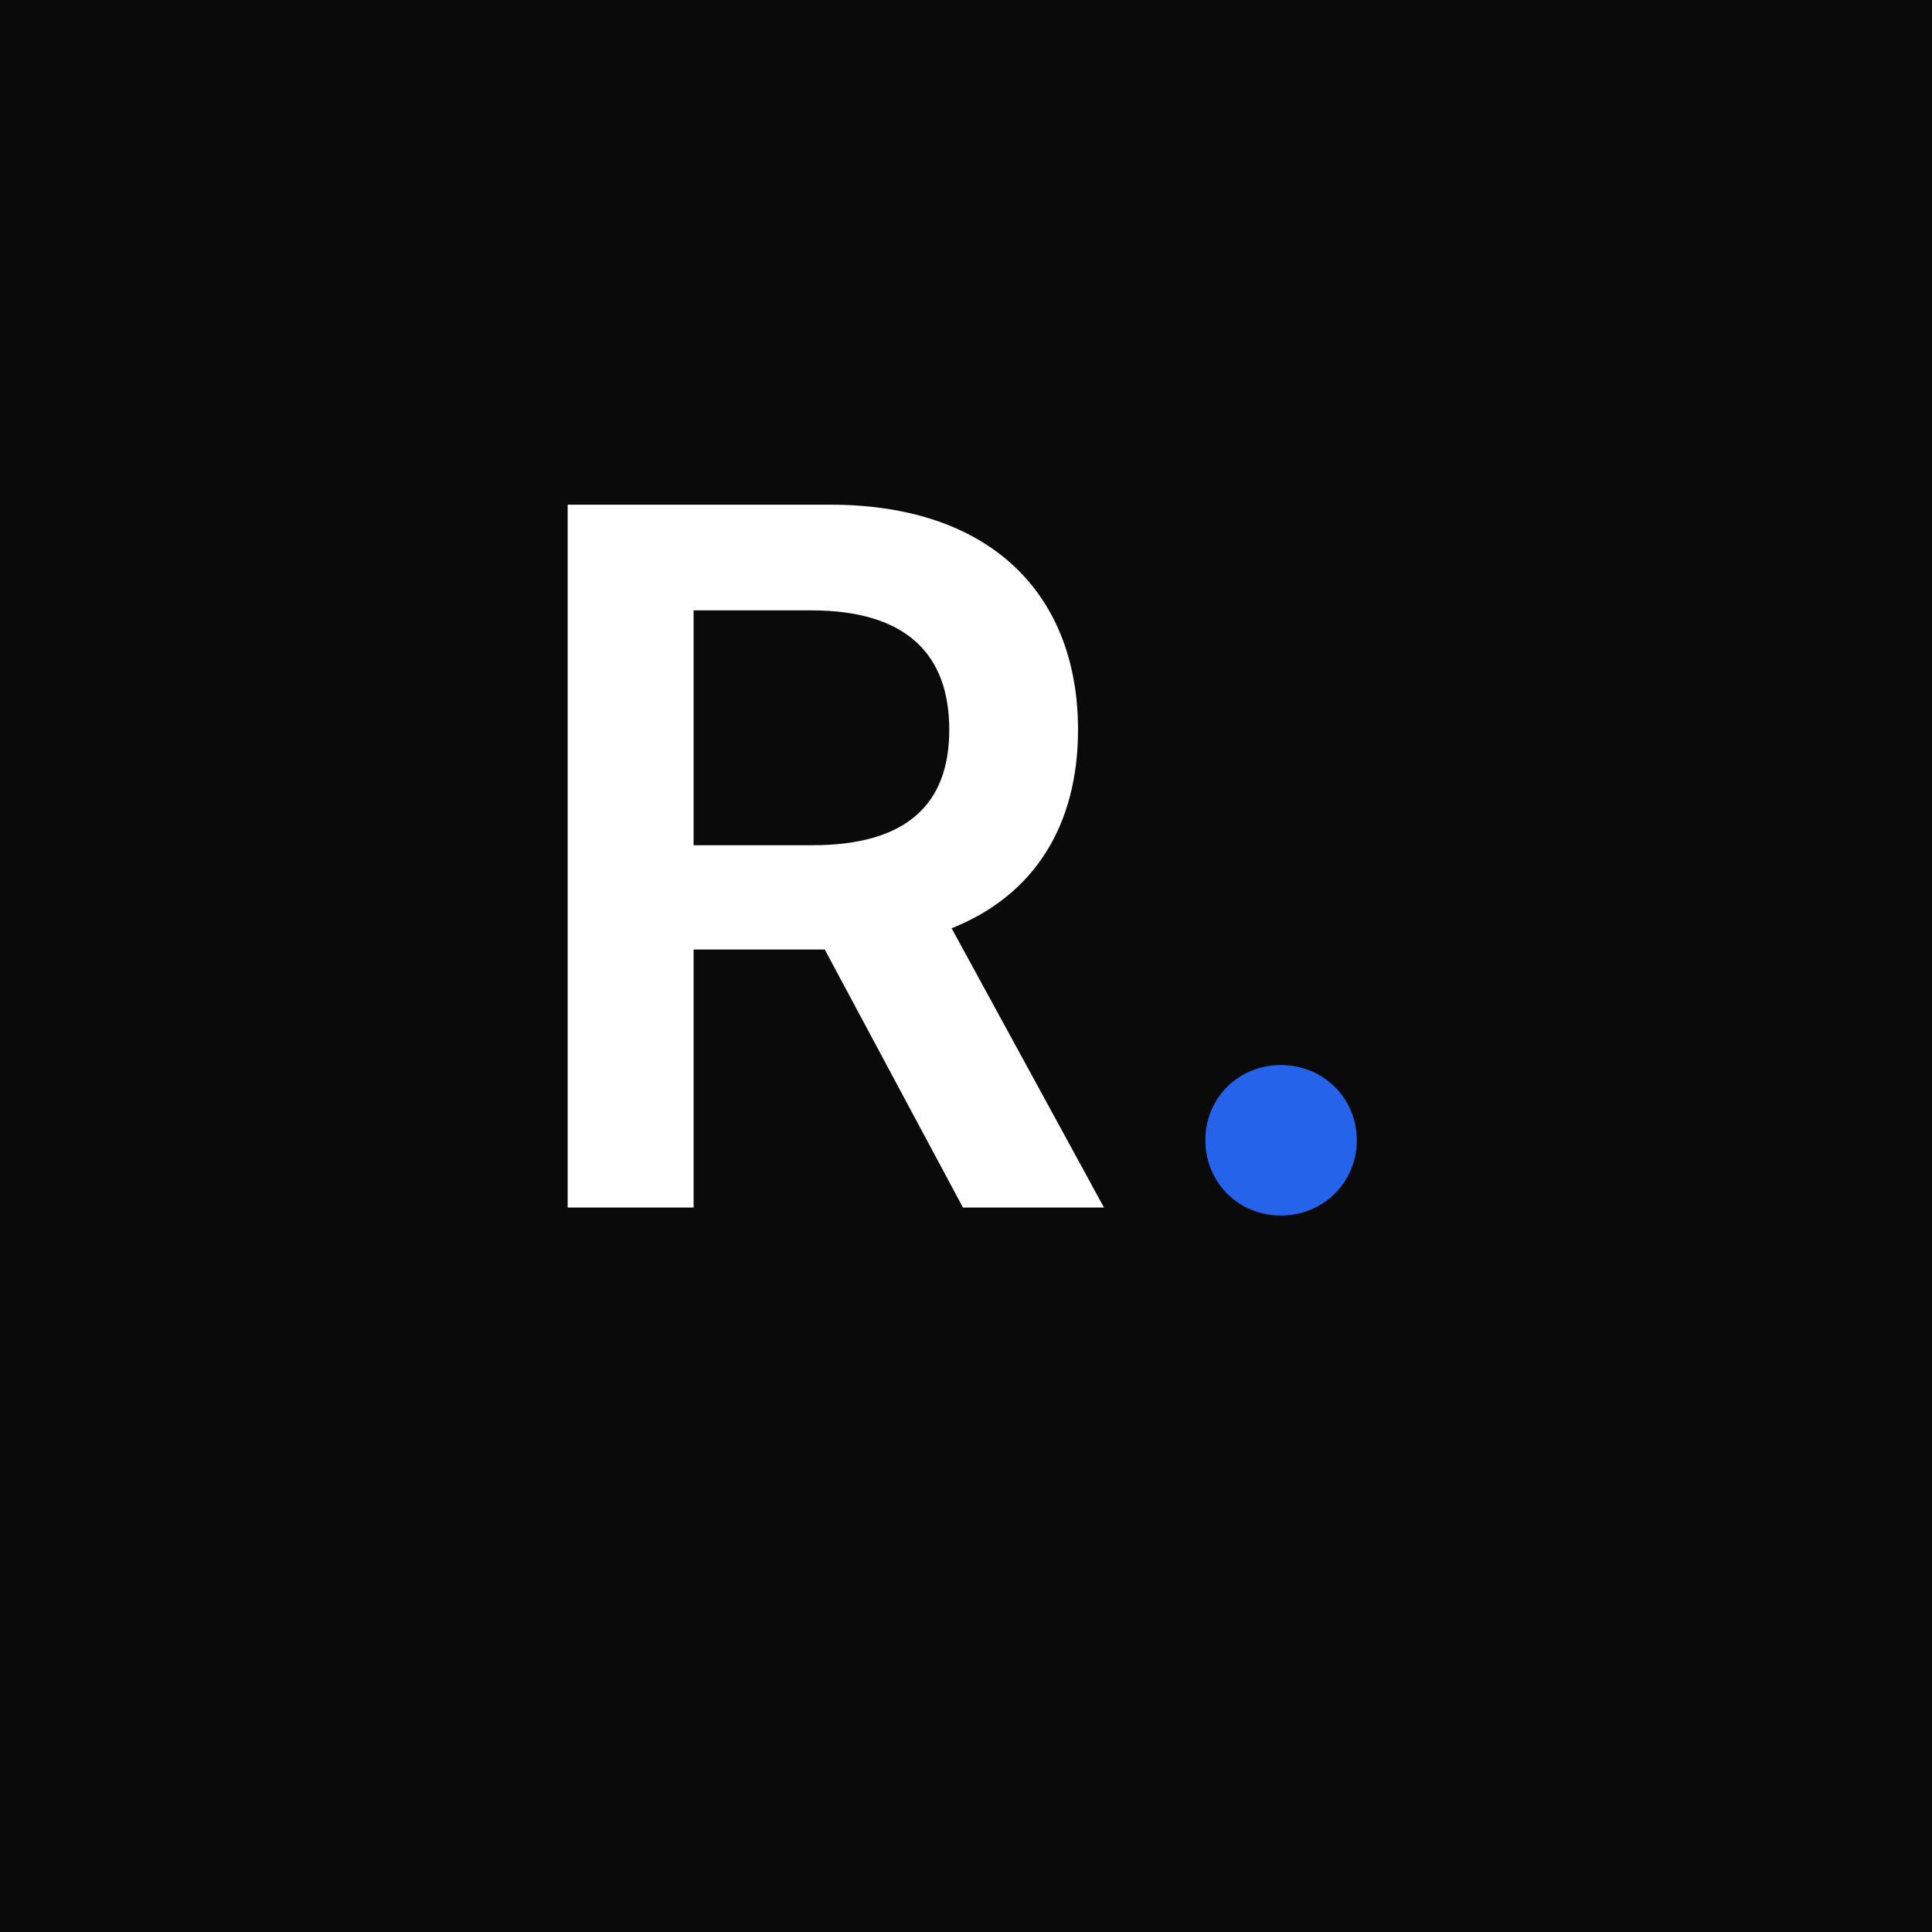
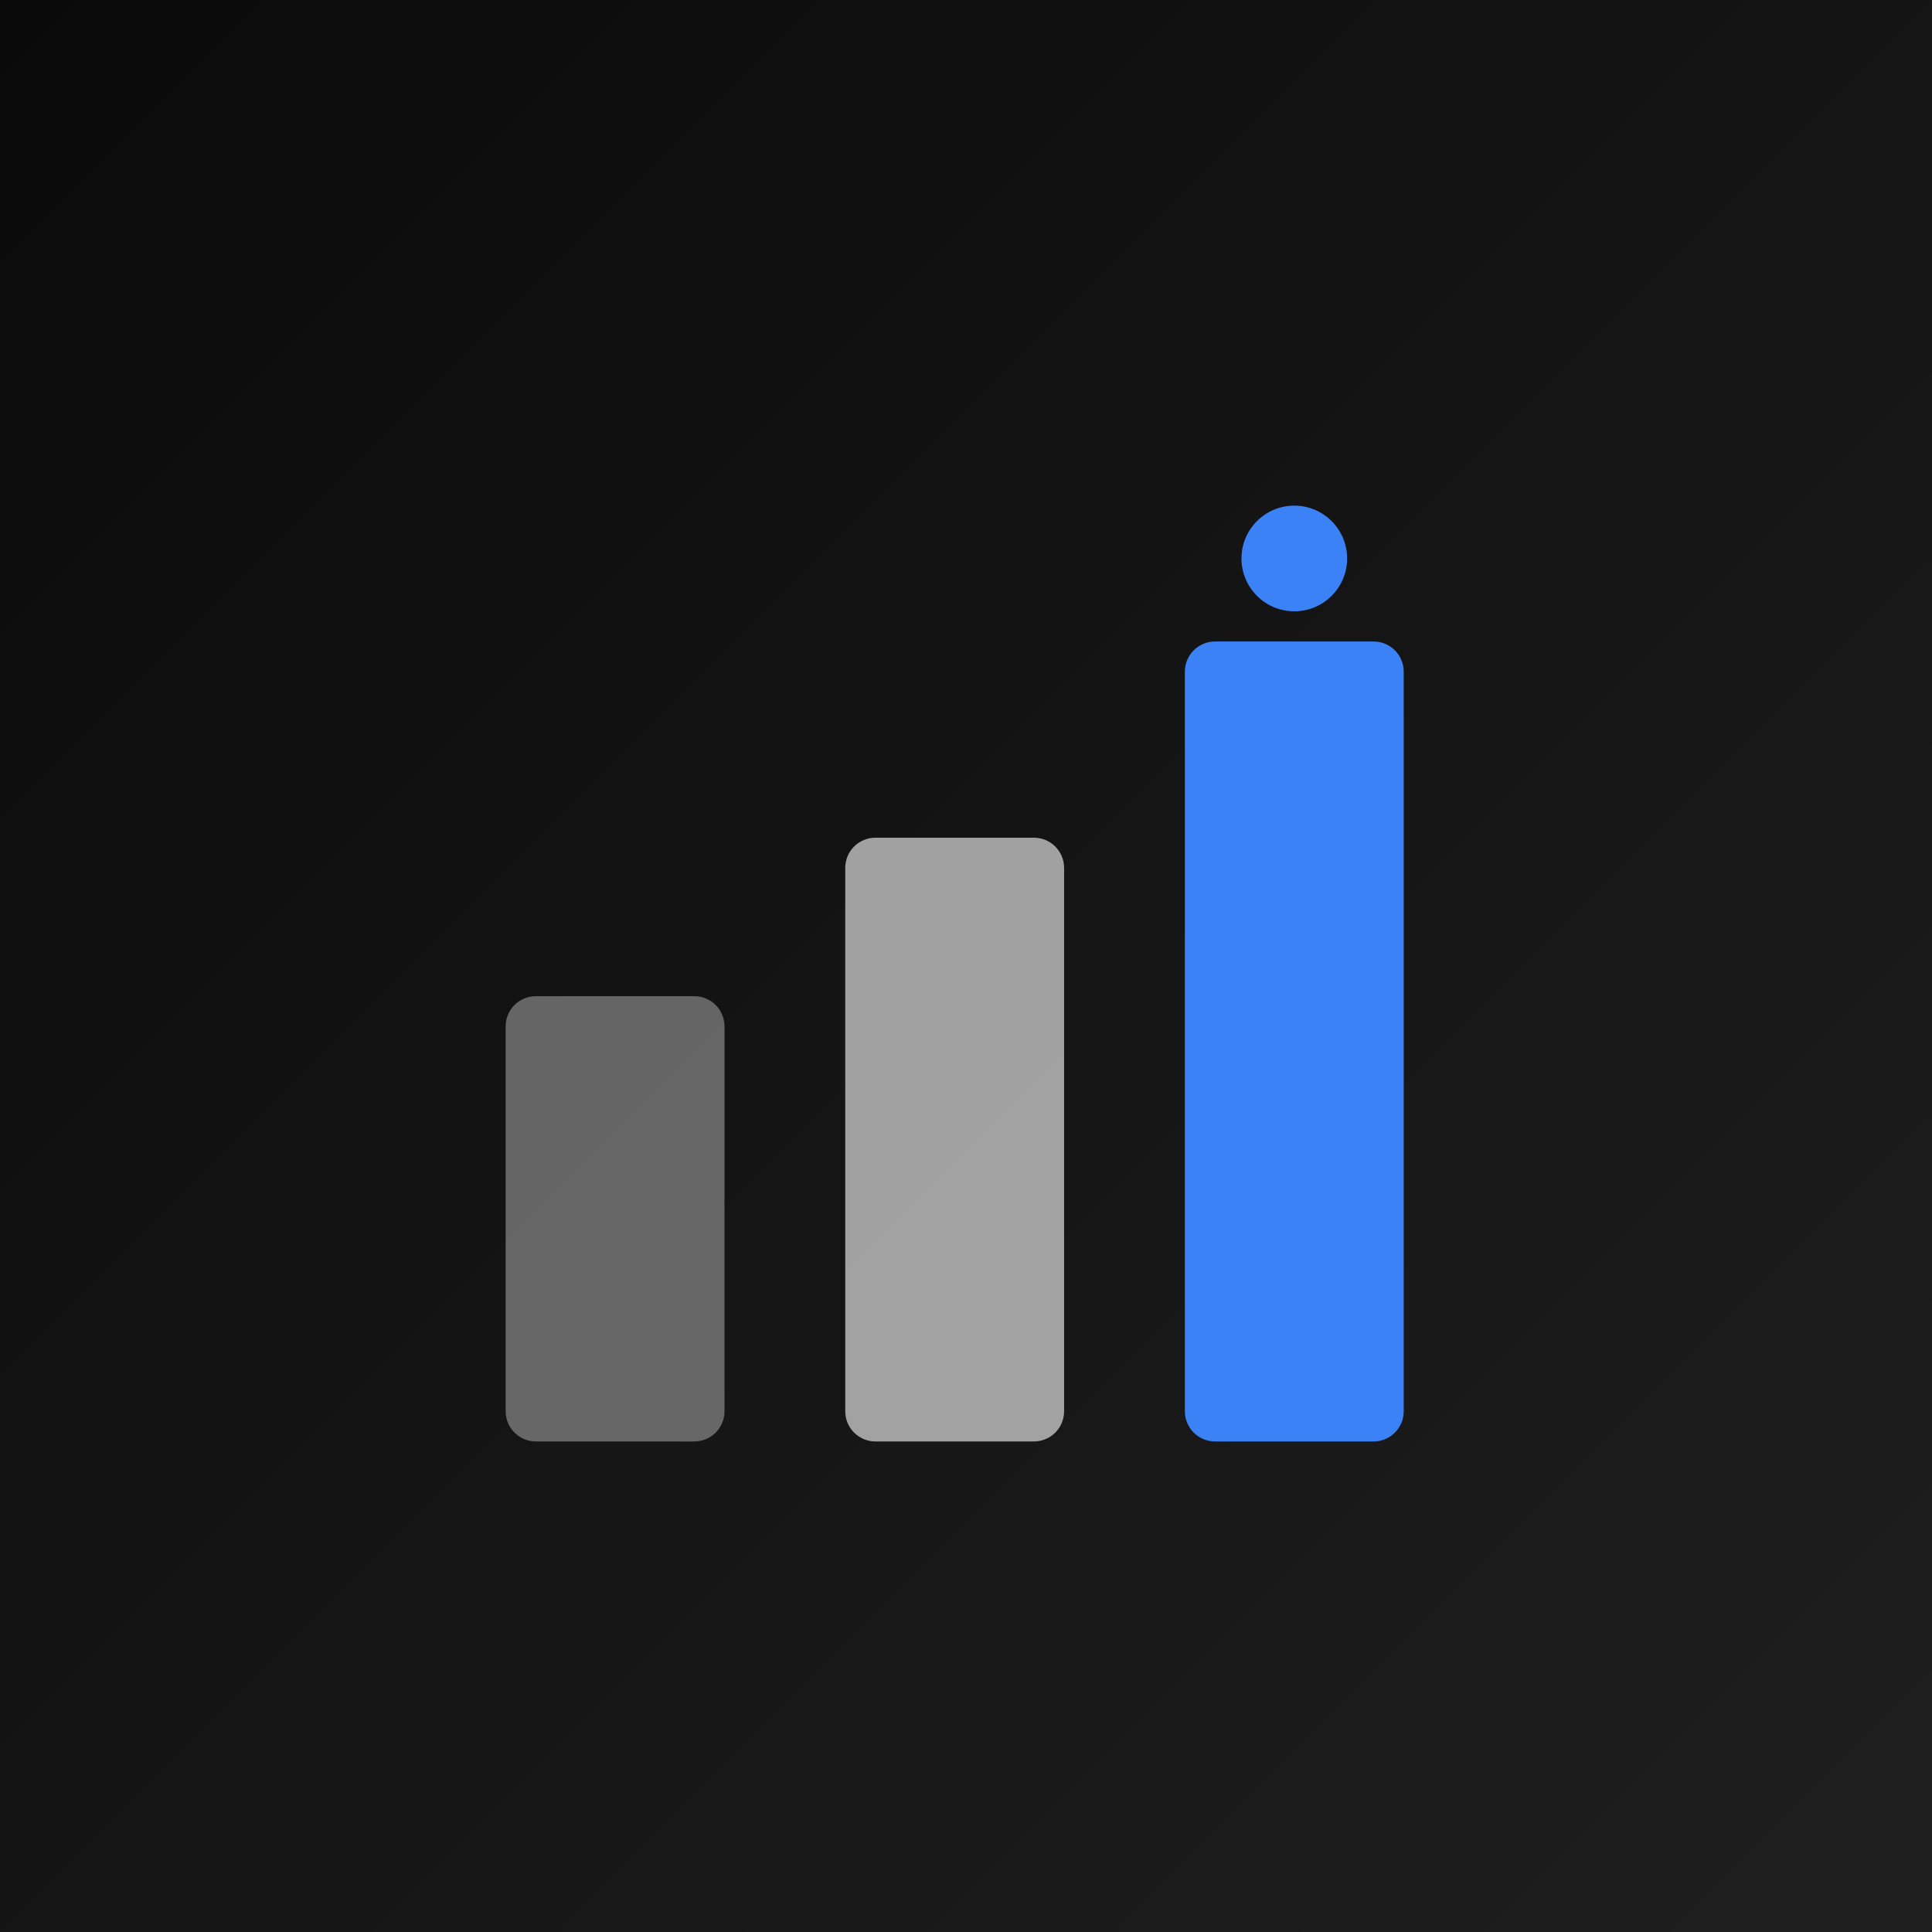
<svg xmlns="http://www.w3.org/2000/svg" viewBox="0 0 512 512" width="512" height="512">
-   <rect width="512" height="512" fill="#0A0A0A" />
-   <text x="256" y="320" text-anchor="middle" font-family="-apple-system, BlinkMacSystemFont, 'Helvetica Neue', sans-serif" font-size="256" font-weight="600" fill="#FFFFFF" letter-spacing="-13">R<tspan fill="#2563EB">.</tspan>
-   </text>
+   <defs>
+     <linearGradient id="bg" x1="0%" y1="0%" x2="100%" y2="100%">
+       <stop offset="0%" stop-color="#0A0A0A" />
+       <stop offset="100%" stop-color="#1F1F1F" />
+     </linearGradient>
+   </defs>
+   <rect width="512" height="512" fill="url(#bg)" />
+   <g transform="translate(256 308)">
+     <rect x="-122" y="-44" width="58" height="118" fill="#FFFFFF" opacity="0.35" rx="8" />
+     <rect x="-32" y="-86" width="58" height="160" fill="#FFFFFF" opacity="0.6" rx="8" />
+     <rect x="58" y="-138" width="58" height="212" fill="#3B82F6" rx="8" />
+     <circle cx="87" cy="-160" r="14" fill="#3B82F6" />
+   </g>
</svg>
